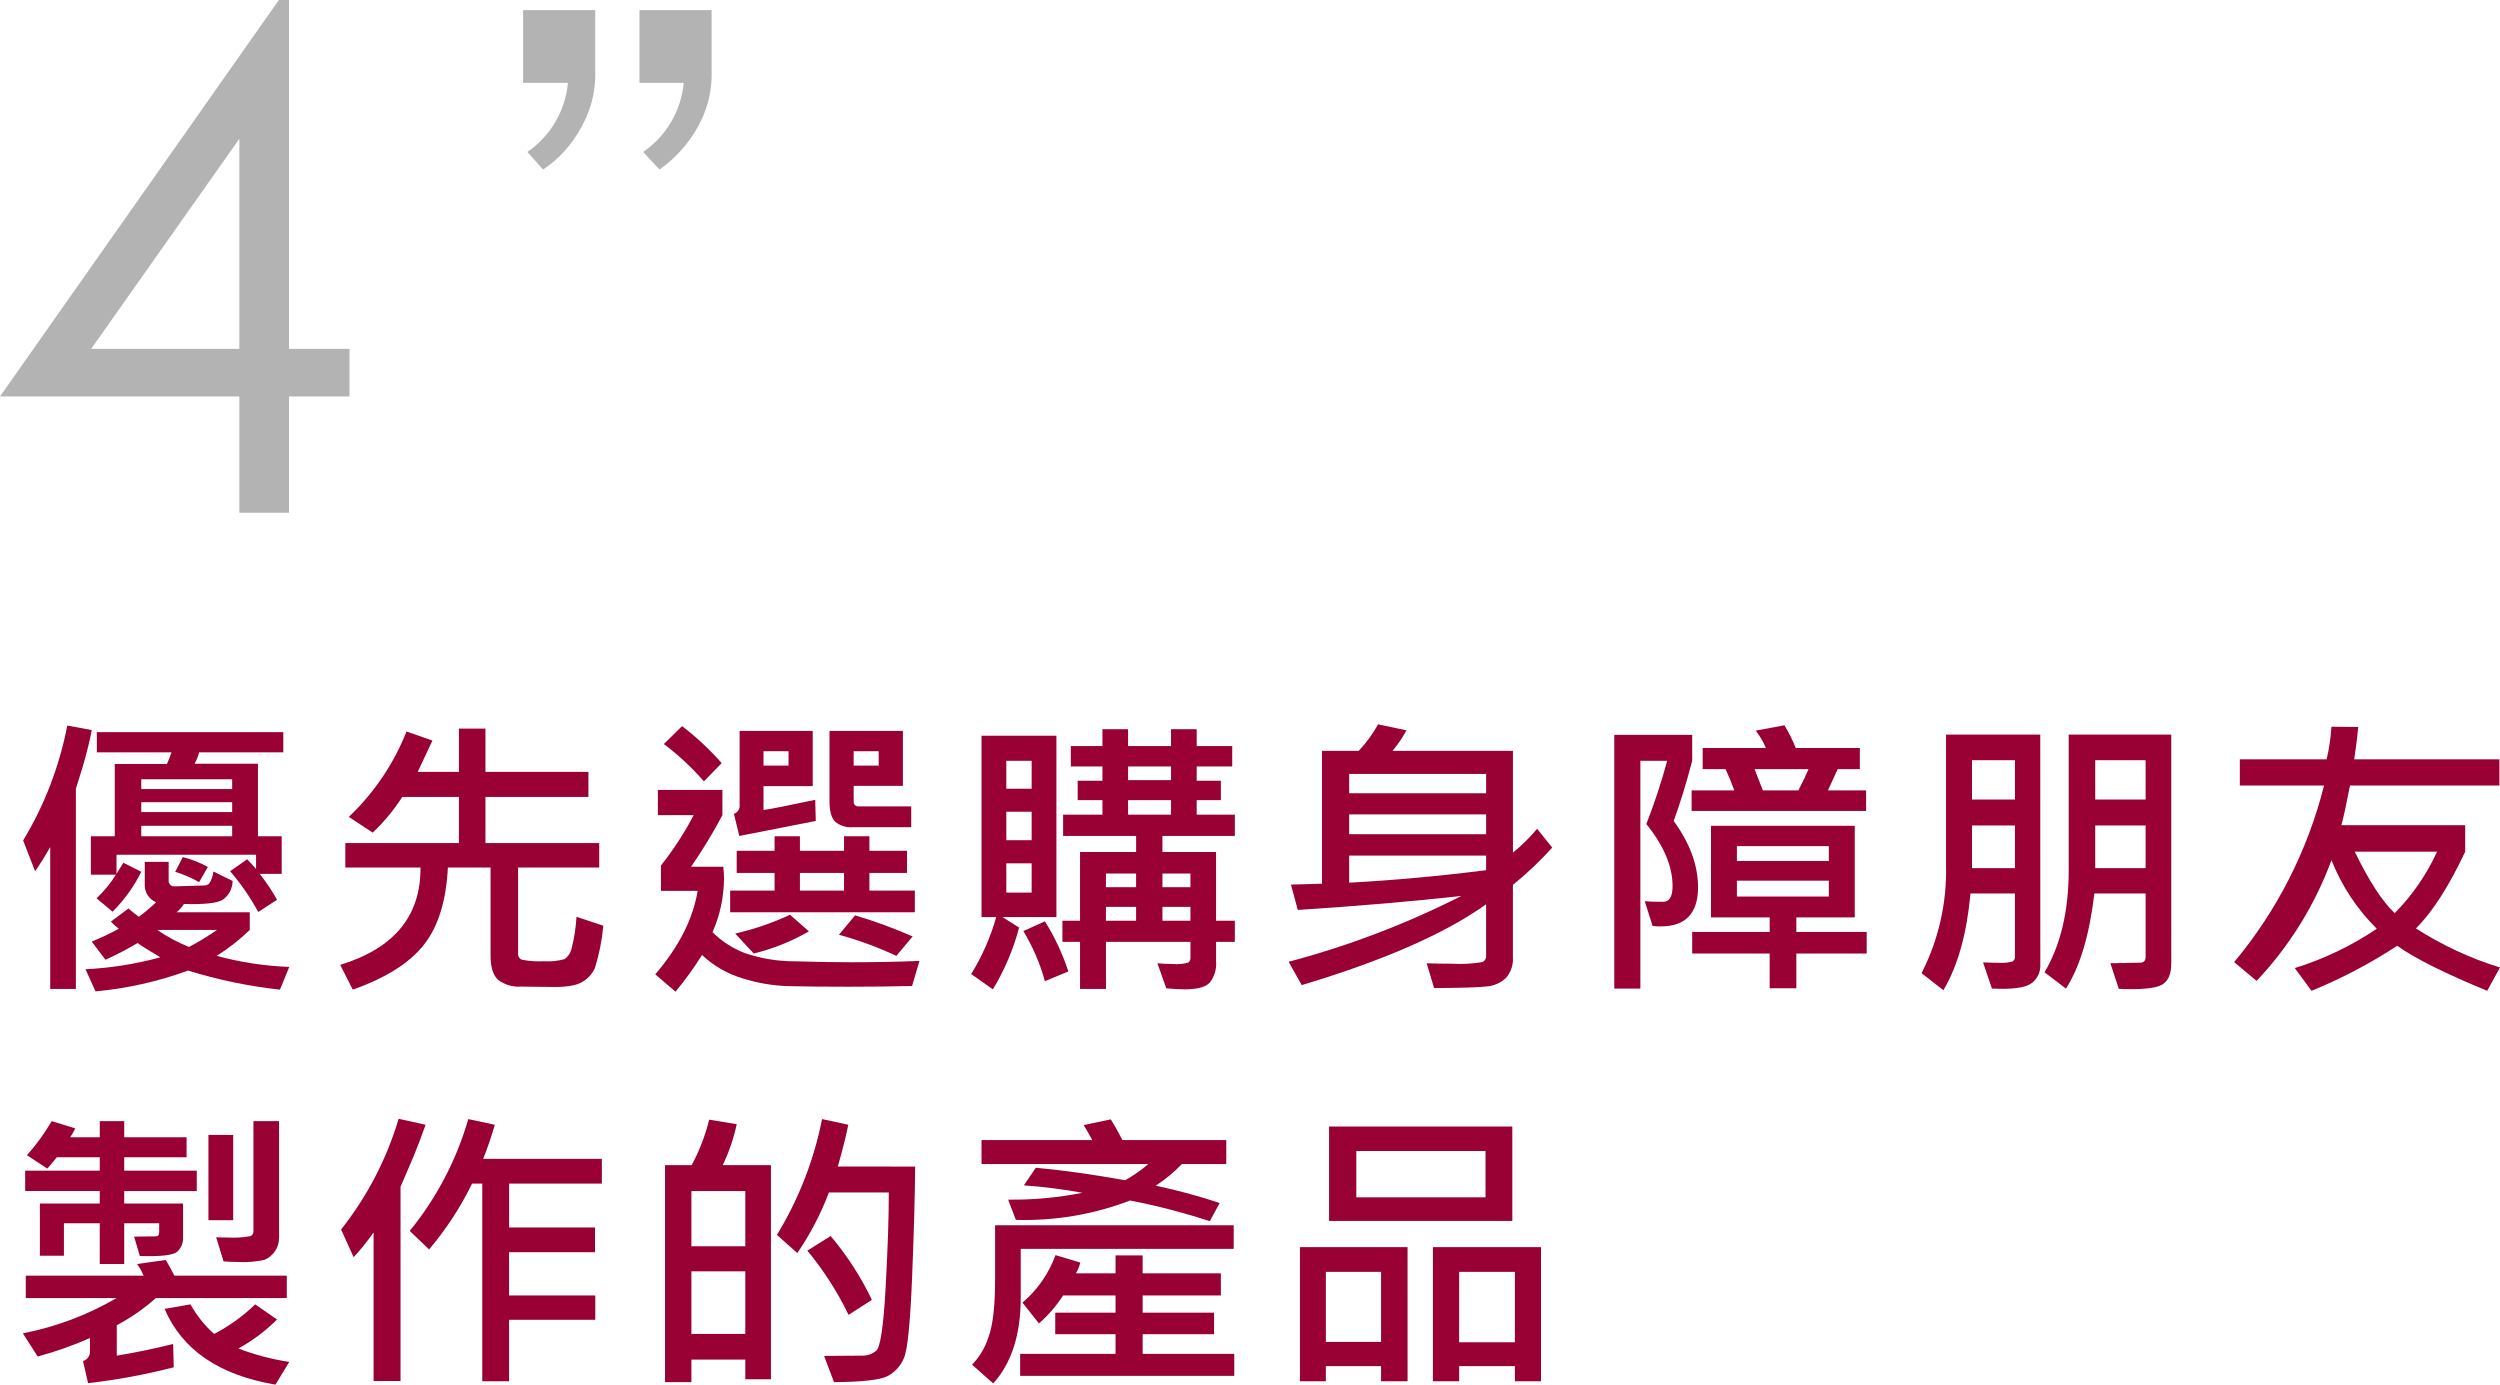
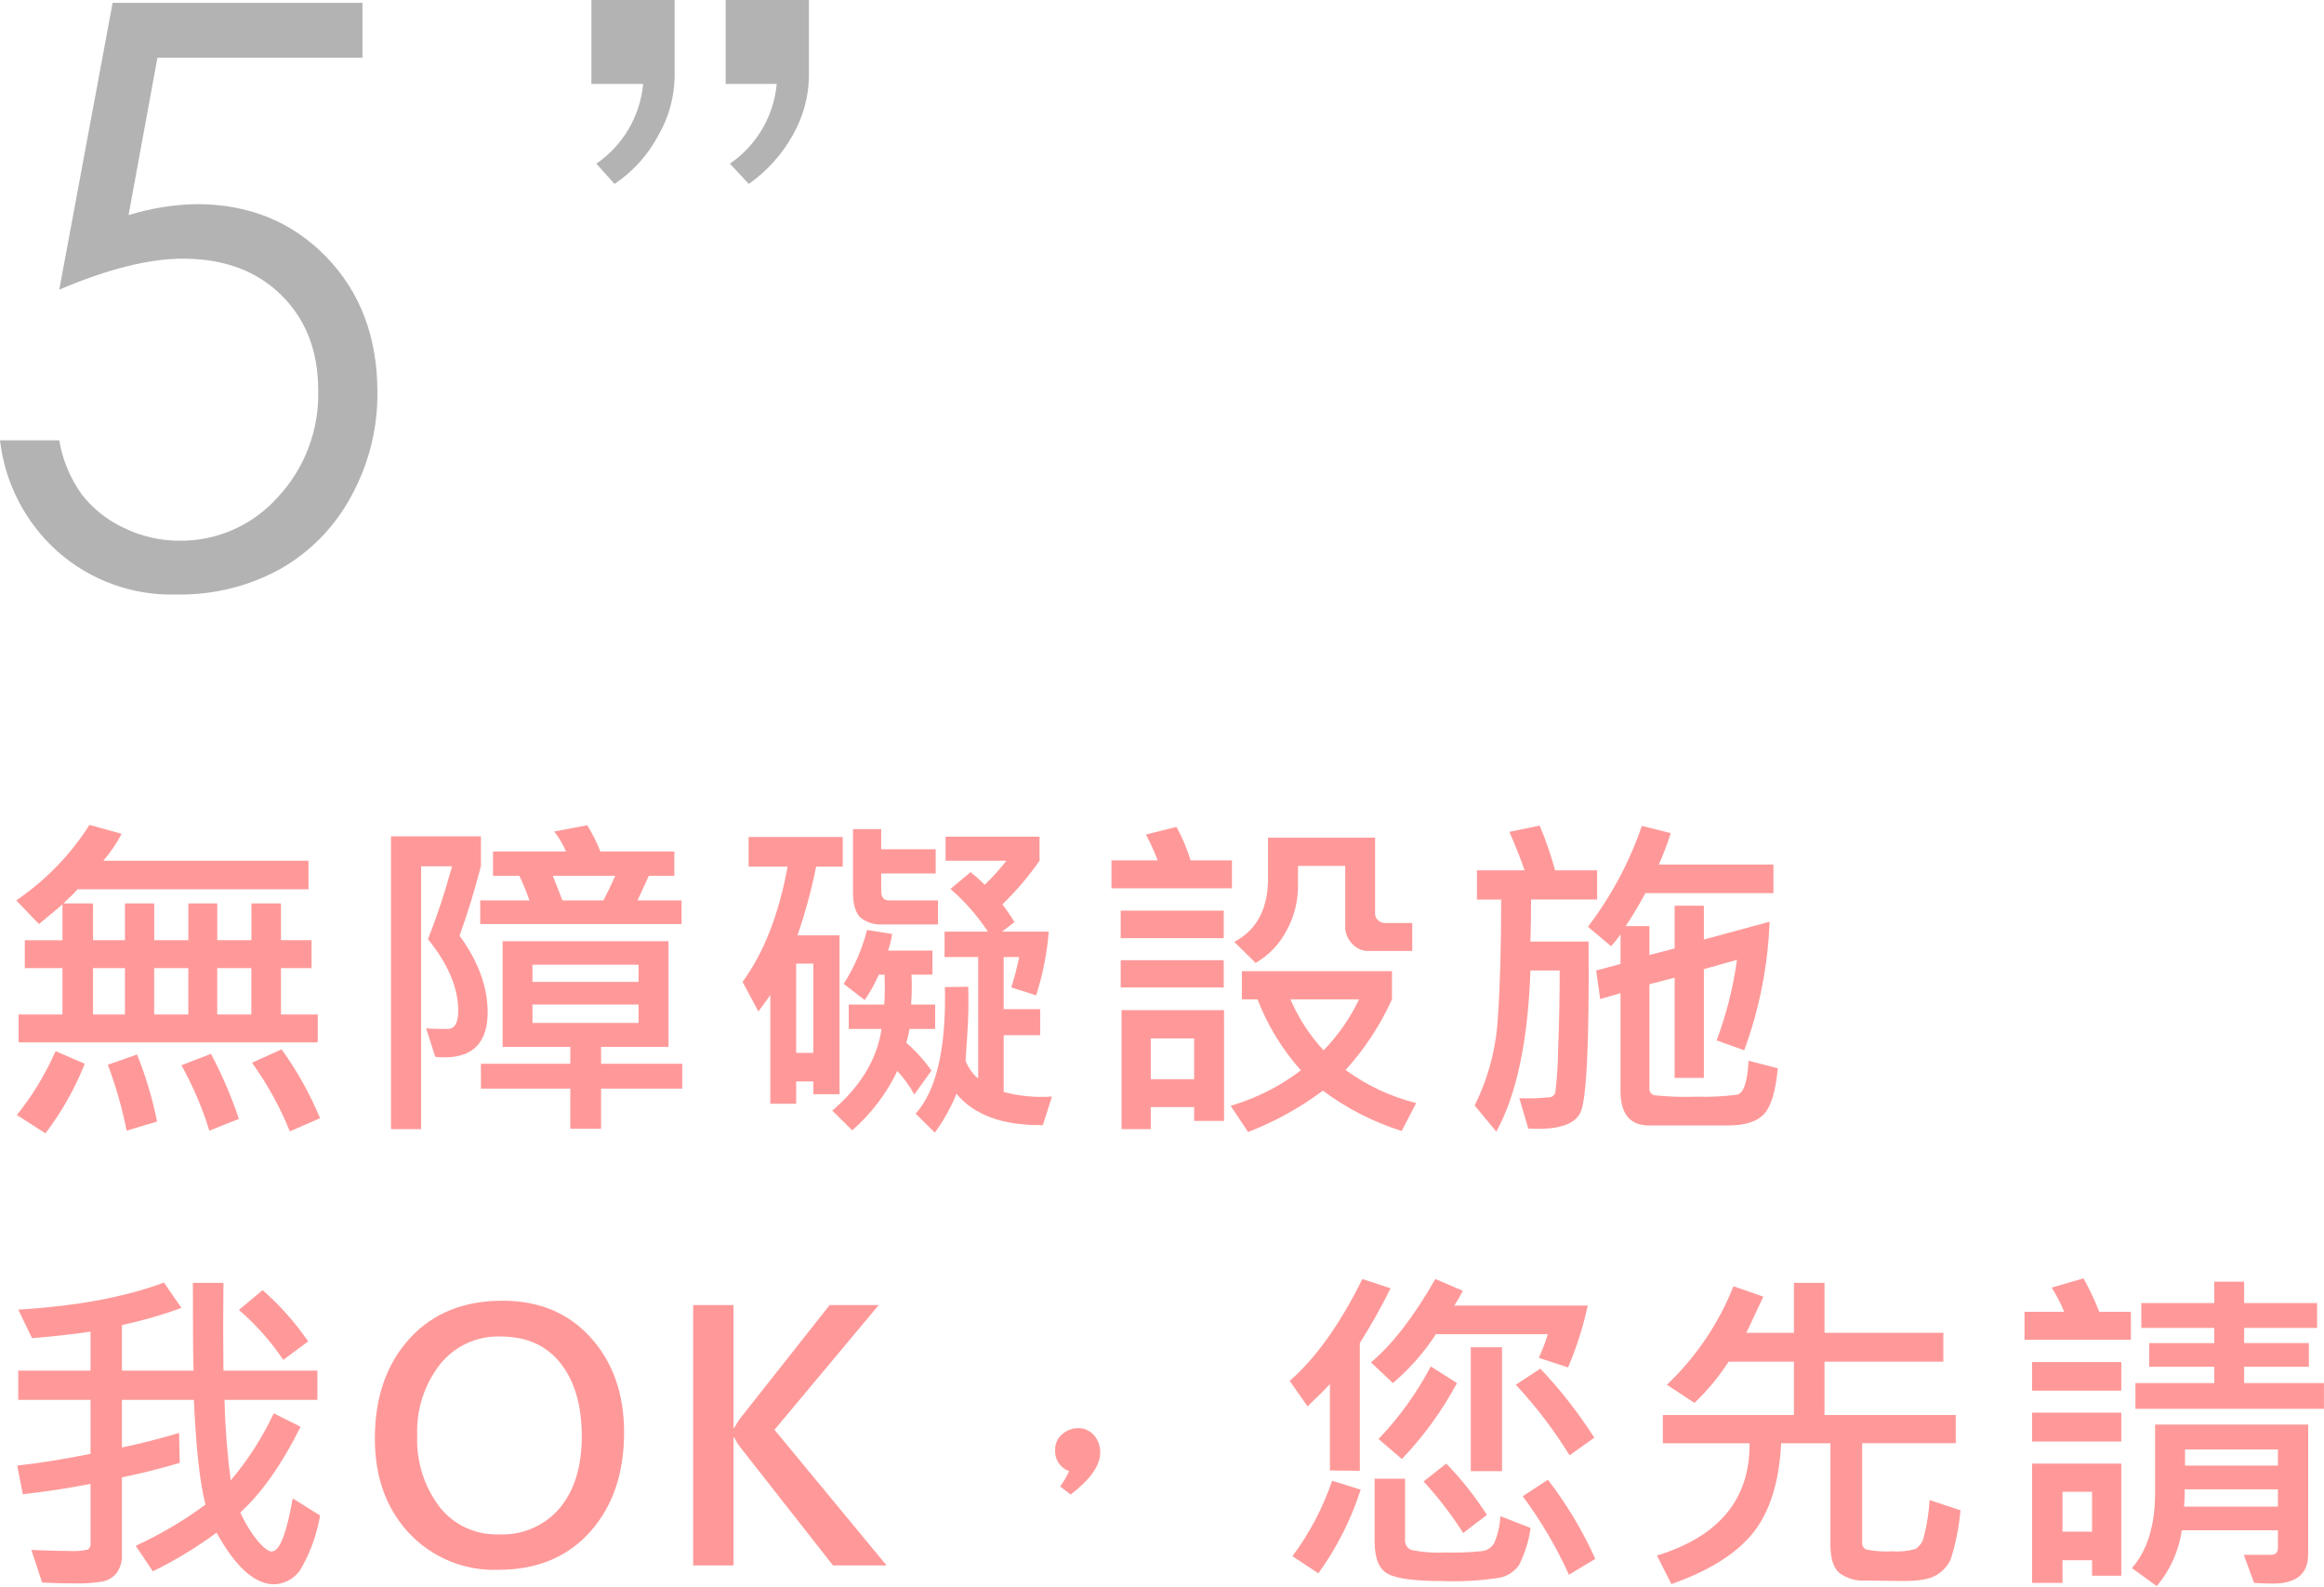
- <svg xmlns="http://www.w3.org/2000/svg" width="431.14" height="238.787" viewBox="0 0 431.14 238.787">
+ <svg xmlns="http://www.w3.org/2000/svg" width="347.357" height="237.043" viewBox="0 0 347.357 237.043">
  <defs>
    <style>
-             .cls-1{fill:#903}.cls-2{fill:#b3b3b3}
+             .cls-1{fill:#f99}.cls-2{fill:#b3b3b3}
        </style>
  </defs>
-   <g id="Symbol_100_1" data-name="Symbol 100 – 1" transform="translate(-568 -154)">
-     <g id="Group_272" data-name="Group 272" transform="translate(-.529 1.244)">
-       <g id="Group_271" data-name="Group 271">
-         <path id="Path_276" d="M584.352 278.66q-.4 2.286-1.558 6.33l-1.181 3.793V323.3h-4.421v-24.469q-1.557 2.714-2.612 4.17l-2.06-5.3a60.364 60.364 0 0 0 7.612-19.82zm34.063 40.845l-1.608 3.919a83.937 83.937 0 0 1-15.851-3.29 63.152 63.152 0 0 1-15.951 3.592l-1.734-3.819a59.918 59.918 0 0 0 12.913-2.059q-2.991-1.758-3.919-2.462a60.147 60.147 0 0 1-5.552 2.888l-2.361-3.139a44.461 44.461 0 0 0 4.672-2.211 11.188 11.188 0 0 1-1.381-1.231l3.039-2.261q.629.553 1.784 1.432a29.046 29.046 0 0 0 2.989-2.512 3.159 3.159 0 0 1-1.96-3.14v-3.818h4.12v3.139a.955.955 0 0 0 1.08 1.081l5.049-.151a1.328 1.328 0 0 0 .829-.289 4.475 4.475 0 0 0 .754-2.122l3.316 1.633a4.013 4.013 0 0 1-1.7 3.24q-1.445.881-6.694.728a6.126 6.126 0 0 1-1.281 1.432h12.635v3.04a34.468 34.468 0 0 1-5.7 4.472 55.169 55.169 0 0 0 12.512 1.908zm-1.03-37h-14.52a8.164 8.164 0 0 1-.778 1.96h10.927v12.51h4.094v6.48h-3.793a33.01 33.01 0 0 1 2.99 4.472l-3.241 2.11a39.844 39.844 0 0 0-4.848-7.037l2.939-2.06q.477.479 1.532 1.684v-2.462h-24.065v3.29q.98-1.557 1.181-1.909l3.09 1.558a26.176 26.176 0 0 1-4.95 6.882l-2.762-2.31a20.624 20.624 0 0 0 3.34-4.07H584.2v-6.631h4.119v-12.46h8.993a13.055 13.055 0 0 0 .78-2.01H585.23v-3.491h32.155zm-8.818 6.331v-1.686h-15.674v1.684zm0 3.969V291.1h-15.674v1.7zm0 4.17v-1.809h-15.674v1.809zm-2.612 16.152h-10.3a27.56 27.56 0 0 0 5.477 2.938 47.27 47.27 0 0 0 4.823-2.94zm-1.583-10.853l-1.507 2.614a20.367 20.367 0 0 0-4.12-1.784l1.307-2.538a17.52 17.52 0 0 1 4.32 1.706z" class="cls-1" data-name="Path 276" />
-         <path id="Path_277" d="M672.571 312.4a34.374 34.374 0 0 1-1.457 7.323 5.3 5.3 0 0 1-2.211 2.4q-1.531.9-5.212.841t-5.262-.063a5.9 5.9 0 0 1-3.982-1.155q-1.32-1.155-1.319-4.245v-15.128h-7.36q-.429 8.616-4.145 13.326t-12.259 7.725l-2.16-4.271q13.941-4.269 13.841-16.78h-12.962v-4.22h19.594v-7.963h-9.772a33.442 33.442 0 0 1-5.1 6.155l-4.12-2.713a41.139 41.139 0 0 0 9.948-14.721l4.471 1.558-2.537 5.4h7.109v-7.461h4.572v7.461h17.76v4.321h-17.76v7.963h19.619v4.22h-13.991v14.871a1 1 0 0 0 .653 1.018 15.087 15.087 0 0 0 3.818.263 10.2 10.2 0 0 0 3.542-.364 3.015 3.015 0 0 0 1.218-1.858 28.292 28.292 0 0 0 .842-5.439z" class="cls-1" data-name="Path 277" />
-         <path id="Path_278" d="M727.1 318.476l-1.281 4.32q-4.974.126-10.852.126-6.381 0-10.425-.1a28.9 28.9 0 0 1-8.076-1.382 17.386 17.386 0 0 1-6.87-3.994 56.852 56.852 0 0 1-4.572 6.33l-3.492-2.989q6.129-7.158 7.31-14.393h-6.33v-4.372a55.448 55.448 0 0 0 5.652-8.691h-6.18v-4.346h11.128v4.346a88.178 88.178 0 0 1-5.4 8.893h5.552a16.952 16.952 0 0 1 .125 2.085 23.328 23.328 0 0 1-1.985 9.218 16.47 16.47 0 0 0 5.6 3.606 26.505 26.505 0 0 0 8.6 1.406q5.414.164 9.709.163 6.287-.002 11.787-.226zm-34.113-34.114l-3.064 3.14a45.4 45.4 0 0 0-6.908-6.431l3.139-3.09a48.146 48.146 0 0 1 6.837 6.381zm33.31 25.723h-31.849v-3.742h7.661V303.3h-6.531v-3.819h6.531v-2.511h4.371v2.511h7.612v-2.511h4.371v2.511h6.481v3.819h-6.481v3.04h7.837zm-17.082-15.75l-13.189 2.587-.926-3.822a1.432 1.432 0 0 0 .979-1.533v-12.76h12.61v9.52H700.2v4.12q1.961-.276 8.918-1.759zm-1.181 19.041a36.243 36.243 0 0 1-9.52 3.818l-3.191-3.441a47.566 47.566 0 0 0 9.445-3.24zm-3.517-28.587V282.3H700.2v2.486zm9.571 21.554V303.3h-7.608v3.04zm11.581-10.928h-10.12a4.135 4.135 0 0 1-2.989-.954q-.981-.955-.98-3.518v-12.132h12.66v9.47h-8.49v2.662a.777.777 0 0 0 .879.88h9.044zm.251 18.84l-2.81 3.345a62.5 62.5 0 0 0-9.9-3.643l2.79-3.345a85.806 85.806 0 0 1 9.924 3.643zm-5.854-29.466V282.3h-4.32v2.486z" class="cls-1" data-name="Path 278" />
-         <path id="Path_279" d="M750.715 310.914h-9.3l2.864 1.809a40.367 40.367 0 0 1-4.522 10.651l-3.742-2.638a38.748 38.748 0 0 0 4.32-9.822H737.8V279.64h12.912zm-4.271-22.131v-4.823h-4.371v4.823zm0 8.867v-4.9h-4.371v4.9zm0 9.044v-5.049h-4.371v5.049zm6.33 13.59l-4.045 1.683a33.776 33.776 0 0 0-3.717-8.641l3.717-1.683a39.306 39.306 0 0 1 4.045 8.641zm28.712-5.1h-3.24v3.34a5.2 5.2 0 0 1-1.1 3.705q-1.105 1.145-4.295 1.144-1.282 0-3.191-.176l-1.532-4.321q1.281.126 2.738.126a7.032 7.032 0 0 0 2.6-.251 1.023 1.023 0 0 0 .364-.9v-2.663h-14.57v8.112h-4.471v-8.114h-3.04v-3.643h3.04v-11.857h9.671v-2.764h-12.59v-3.667h6.782v-2.512h-4.27V287.4h4.27v-2.462H753.2v-3.516h5.451v-2.914h4.421v2.914h7.411v-2.914h4.421v2.914h6.129v3.516h-6.129v2.462h4.17v3.342h-4.17v2.512h6.581v3.667H769v2.764h9.244v11.856h3.24zm-17.031-9.42V303.4h-5.2v2.362zm0 5.777v-2.386h-5.2v2.386zm6.029-24.241v-2.362h-7.411v2.362zm0 5.954v-2.512h-7.411v2.512zm3.341 12.51V303.4H769v2.362zm0 5.777v-2.386H769v2.386z" class="cls-1" data-name="Path 279" />
-         <path id="Path_280" d="M836.22 298.932a60.606 60.606 0 0 1-6.783 6.43V317.8a4.912 4.912 0 0 1-1.206 3.617 5.437 5.437 0 0 1-3.328 1.457q-2.123.252-9.055.276l-1.282-4.27q2.211.076 4.5.076a22.483 22.483 0 0 0 5.125-.289 1.111 1.111 0 0 0 .628-1.118V308.7q-10.6 7.587-31.8 13.942l-2.261-4.02a151.657 151.657 0 0 0 29.793-11.355q-12.912 1.434-28.21 2.413l-1.181-4.371q.729 0 5.351-.151v-22.91h6.33a21.747 21.747 0 0 0 3.341-4.572l4.9 1.03a20.493 20.493 0 0 1-2.411 3.542h20.774v17.56a31.854 31.854 0 0 0 4.17-4.121zm-11.4-9.369v-3.342H801.2v3.342zm0 7.058V293.2H801.2v3.417zm0 6.2v-2.512H801.2v4.673q11.532-.625 23.615-2.157z" class="cls-1" data-name="Path 280" />
-         <path id="Path_281" d="M857.167 294.335q4.2 5.778 4.2 11.43 0 6.757-6.456 6.756a13.237 13.237 0 0 1-1.381-.075l-1.356-4.27q.828.1 3.189.1 1.61 0 1.609-2.713 0-5.1-4.523-10.7a103.84 103.84 0 0 0 3.593-10.9h-4.622v39.288h-4.5v-43.762h13.439v4.471q-1.508 5.753-3.192 10.375zm33.185-1.733h-30.095v-3.542h7.36q-.6-1.709-1.507-3.668h-3.944v-3.642h10.9a12.929 12.929 0 0 0-1.757-2.989l4.948-.93a25.313 25.313 0 0 1 1.959 3.919h11.053v3.642h-3.818l-1.683 3.668h6.582zm.1 24.592h-12.134v6h-4.6v-6h-13.361v-3.717h13.365v-2.512H863.6v-15.8h24.793v15.8h-10.075v2.512h12.134zm-6.531-15.951v-2.562h-15.852v2.562zm0 6.129v-2.738h-15.852v2.738zm-3.492-21.98h-9.32l1.432 3.668h6.129q1.13-2.186 1.759-3.668z" class="cls-1" data-name="Path 281" />
-         <path id="Path_282" d="M920.393 319.2a3.717 3.717 0 0 1-1.545 3.14q-1.547 1.155-6.8.9l-1.533-4.521q1.281.074 2.562.075a7.644 7.644 0 0 0 2.537-.226.919.919 0 0 0 .4-.88v-10.843h-7.662q-.954 10.4-4.672 16.679l-3.768-2.938a38.711 38.711 0 0 0 4.221-18.565v-22.583h16.253zm-4.372-28.561v-6.784h-7.411v6.784zm0 11.831v-7.361h-7.411v7.361zm26.955 16.454q0 2.787-1.671 3.692t-7.373.679l-1.457-4.422 5.15-.1q.929 0 .929-1.029v-10.9h-8.842q-1.257 10.727-4.9 16.4l-3.692-2.813q4.169-7.033 4.17-17.61v-23.383h17.685zm-4.422-28.285v-6.784h-8.692v6.784zm0 11.831v-7.361h-8.692v7.361z" class="cls-1" data-name="Path 282" />
-         <path id="Path_283" d="M999.669 319.605l-2.211 4.02q-10.877-4.471-15.524-7.762a86.328 86.328 0 0 1-14.771 7.762l-2.889-3.919a53.445 53.445 0 0 0 14.143-6.782 34.549 34.549 0 0 1-7.813-11.832 61.133 61.133 0 0 1-12.911 20.825l-3.869-3.24a76.748 76.748 0 0 0 15.5-30.447H954.8v-4.521h14.971a33.562 33.562 0 0 0 .829-5.627l4.623.051q-.227 2.537-.7 5.576h25.045v4.521h-25.773q-.9 4.723-1.483 6.833h21.353v4.572q-4.17 8.892-8.49 13.239a59.1 59.1 0 0 0 14.494 6.731zm-10.853-19.97h-14.192q3.667 7.561 6.883 10.6a36.741 36.741 0 0 0 7.309-10.6z" class="cls-1" data-name="Path 283" />
-         <path id="Path_284" d="M617.987 376.621H595.4a33.867 33.867 0 0 1-6.732 4.673v5.25q4.547-.728 9.722-2.01l.1 4.02a109.4 109.4 0 0 1-14.77 2.738l-.879-3.818a1.671 1.671 0 0 0 1.205-1.583v-2.386a63.135 63.135 0 0 1-9.018 3.189l-2.558-3.994a51.52 51.52 0 0 0 16.152-6.079h-15.649v-3.868h20.322a9.133 9.133 0 0 0-1.131-2.01l4.948-.7q.78 1.282 1.483 2.713h19.392zm-15.524-18.463h-12.51v2.16H600.1v5.854a3.106 3.106 0 0 1-1.03 2.461q-1.031.9-6.43.728l-.98-3.34 3.742-.05q.579 0 .578-.729v-1.532h-6.029v7.033h-4.22v-7.033h-6.179v5.6h-4.145v-8.994h10.324v-2.16h-12.859v-3.516h12.861v-2.31h-7.41q-.427.579-1.633 1.96l-3.517-2.311a35.6 35.6 0 0 0 4.27-5.878l4.07 1.255a10.988 10.988 0 0 1-.879 1.533h5.1V346.1h4.22v2.788h10.752v3.441h-10.753v2.312h12.51zm15.952 29.466l-2.387 3.919q-14.57-2.463-19.116-13.063l4.471-.778a19.373 19.373 0 0 0 4.069 5.1 30.154 30.154 0 0 0 7.084-5.1l3.769 2.612a30.211 30.211 0 0 1-6.658 5 42 42 0 0 0 8.768 2.31zm-9.672-24.441h-4.27v-14.7h4.27zm7.913 3.088a4.106 4.106 0 0 1-2.5 3.744 16.4 16.4 0 0 1-4.534.377c-.889 0-1.733-.034-2.538-.1l-1.28-4.17q.777.051 2.059.051a16.634 16.634 0 0 0 3.819-.227.807.807 0 0 0 .552-.8V346.1h4.421z" class="cls-1" data-name="Path 284" />
-         <path id="Path_285" d="M641.925 346.729q-1.107 3.139-2.136 5.6l-2.185 5.1v33.485h-4.648v-25.622a39.205 39.205 0 0 1-3.441 4.271l-2.161-4.773a56.973 56.973 0 0 0 9.923-19.092zm30.4 10.148h-16v7.561h14.815v4.271h-14.822v7.46h14.871v4.2h-14.871v10.6H651.7v-34.092h-1.759a55.223 55.223 0 0 1-7.41 11.354l-3.34-3.19a54.541 54.541 0 0 0 10.1-19.292l4.572.98a61.333 61.333 0 0 1-2.009 5.877h20.466z" class="cls-1" data-name="Path 285" />
-         <path id="Path_286" d="M701.481 390.613h-4.42v-3.39h-9.295v3.893h-4.547v-37.429h4.6a33.781 33.781 0 0 0 3.015-7.837l4.747.778a31.4 31.4 0 0 1-2.411 7.059h8.314zm-4.42-22.934v-9.521h-9.295v9.521zm0 15.122V372h-9.295v10.8zm29.29-28.863q-.051 7.385-.528 19.154t-1.407 13.879a6.182 6.182 0 0 1-2.825 3.1q-1.9.992-9.233 1.043l-1.708-4.522 6.883-.05a3.534 3.534 0 0 0 2.085-.829q1.105-.83 1.658-11.179t.528-16.127h-10.325a49.78 49.78 0 0 1-5.451 10.45l-3.516-3.139a60.939 60.939 0 0 0 7.787-19.971l4.521.98q-.5 2.613-1.808 7.209zm-7.461 22.985l-4.019 2.588a54.756 54.756 0 0 0-7.109-11.078l4.019-2.513a51.279 51.279 0 0 1 7.109 11.003z" class="cls-1" data-name="Path 286" />
-         <path id="Path_287" d="M781.286 368.131H744.56v8.44q0 9.52-4.748 14.771l-3.642-3.24a12.158 12.158 0 0 0 2.8-4.648q1.167-3.114 1.168-9.923v-9.469h41.147zm-1.281-14.62h-7.662a25.446 25.446 0 0 1-4.5 3.718 103.392 103.392 0 0 1 11.027 2.989l-1.708 3.14a113.4 113.4 0 0 0-13.74-3.567 50.923 50.923 0 0 1-19.7 3.341l-1.332-3.491a61.851 61.851 0 0 0 12.812-1.181 92.072 92.072 0 0 0-10.1-1.281l2.061-3.04q7.233.678 15.4 2.16a24.65 24.65 0 0 0 3.994-2.788H737.8v-4.145h19.1q-.681-1.256-1.483-2.588l4.672-.979q1.056 1.683 2.01 3.567h17.911zm1.382 36.525H744.46v-3.794h16.453v-3.39h-10.4v-3.718h10.4v-2.965h-9.043a23.241 23.241 0 0 1-4.17 4.823l-2.839-3.592a19.5 19.5 0 0 0 5.7-8.189l4.271 1.281a7.141 7.141 0 0 1-.753 1.859h6.832v-3.089h4.673v3.089h13.489v3.818h-13.487v2.965H777.9v3.718h-12.314v3.39h15.8z" class="cls-1" data-name="Path 287" />
-         <path id="Path_288" d="M811.275 390.965H806.7v-2.612h-9.52v2.612h-4.472v-23.136h18.563zm-4.571-6.782V372.1h-9.52v12.083zm22.633-20.875h-31.6V347.03h31.6zm-4.622-4.07v-7.988h-22.281v7.988zm9.571 31.727h-4.5v-2.612h-9.621v2.612h-4.522v-23.136h18.64zm-4.5-6.732V372.1h-9.621v12.133z" class="cls-1" data-name="Path 288" />
+   <g id="Symbol_101_1" data-name="Symbol 101 – 1" transform="translate(-570 -156)">
+     <g id="Group_275" data-name="Group 275" transform="translate(-.347 1.5)">
+       <g id="Group_274" data-name="Group 274">
+         <path id="Path_291" d="M617.837 310.286h-44.714v-4.17h6.557v-6.933h-5.627v-4.17h5.627v-5.351q-1.182 1.032-3.518 2.94l-3.391-3.542a38.8 38.8 0 0 0 10.953-11.28l4.8 1.332a19.985 19.985 0 0 1-2.738 4.019h30.672v4.27H581.94q-.678.78-2.11 2.111h4.421v5.5h4.773v-5.5h4.376v5.5h5.1v-5.5h4.321v5.5h5.1v-5.5h4.422v5.5h4.571v4.17h-4.571v6.933h5.5zm-34.816 3.191a44.184 44.184 0 0 1-5.878 10.4l-4.271-2.738a42.745 42.745 0 0 0 5.777-9.545zm6-7.361v-6.933h-4.773v6.933zm4.8 16l-4.547 1.357a62.431 62.431 0 0 0-2.813-9.848l4.371-1.532a56.07 56.07 0 0 1 2.99 10.025zm4.672-16v-6.933h-5.1v6.933zm7.562 15.6l-4.421 1.759a50.708 50.708 0 0 0-4.17-9.773l4.421-1.708a65.142 65.142 0 0 1 4.171 9.722zm1.858-15.6v-6.933h-5.1v6.933zm10.274 15.5l-4.521 1.96a49.13 49.13 0 0 0-5.652-10.249l4.422-2.01a51.666 51.666 0 0 1 5.752 10.298z" class="cls-1" data-name="Path 291" />
+         <path id="Path_292" d="M639.035 294.335q4.2 5.778 4.2 11.43 0 6.757-6.456 6.756a13.206 13.206 0 0 1-1.38-.075l-1.357-4.27q.828.1 3.19.1 1.608 0 1.608-2.713 0-5.1-4.523-10.7a103.868 103.868 0 0 0 3.593-10.9h-4.622v39.288h-4.5v-43.762h13.44v4.471q-1.509 5.753-3.193 10.375zm33.185-1.735h-30.095v-3.54h7.36q-.6-1.709-1.506-3.668h-3.945v-3.642h10.9a12.969 12.969 0 0 0-1.758-2.989l4.948-.93a25.226 25.226 0 0 1 1.959 3.919h11.057v3.642h-3.819l-1.683 3.668h6.582zm.1 24.592h-12.133v6h-4.6v-6h-13.361v-3.717h13.364v-2.512h-10.123v-15.8h24.793v15.8h-10.073v2.512h12.133zm-6.531-15.951v-2.562h-15.852v2.562zm0 6.129v-2.738h-15.852v2.738zm-3.492-21.98h-9.319l1.431 3.668h6.129q1.131-2.184 1.762-3.666z" class="cls-1" data-name="Path 292" />
+         <path id="Path_293" d="M696.307 284.011h-3.969a82.458 82.458 0 0 1-2.788 10.273h6.279v23.739h-3.918v-1.909h-2.562v3.341h-3.869V303.2q-.6.881-1.784 2.462l-2.361-4.421q4.773-6.531 6.732-17.232h-5.828v-4.422h14.068zm-4.4 27.833v-13.339h-2.562v13.339zm18.212-3.568h-3.844a11.9 11.9 0 0 1-.476 2.061 22 22 0 0 1 3.767 4.17l-2.562 3.566a18.4 18.4 0 0 0-2.537-3.516 27.65 27.65 0 0 1-6.733 8.867l-2.989-2.939q6.381-5.476 7.36-12.209h-4.9v-3.642h5.3a39.263 39.263 0 0 0 .05-4.471h-.854a23.842 23.842 0 0 1-2.11 3.793l-3.14-2.412a28.023 28.023 0 0 0 3.491-8.064l3.743.6a12.167 12.167 0 0 1-.6 2.486h6.632v3.593h-3.14q.05.7.05 1.657 0 1.408-.1 2.814h3.592zm.427-15.625h-8.289a4.718 4.718 0 0 1-3.3-1.029q-1.117-1.029-1.118-3.869v-9.345h4.221v3.015h8.14v3.617h-8.14v2.613q0 1.407 1.129 1.407h7.361zm17.032 25.724l-1.357 4.271q-8.917.125-12.912-4.673a27.218 27.218 0 0 1-3.241 5.8l-2.863-2.837q4.672-5.2 4.371-18.917l3.491-.049a71.294 71.294 0 0 1-.15 7.234l-.251 3.768a3.977 3.977 0 0 0 .54 1.13 5.694 5.694 0 0 0 1.344 1.584v-18.161h-5.025v-3.793h6.482a31.354 31.354 0 0 0-5.6-6.38l3.015-2.512a26.317 26.317 0 0 1 2.109 1.884 33.881 33.881 0 0 0 3.241-3.593h-9.093v-3.592h14.042v3.592a44.668 44.668 0 0 1-5.552 6.531 29.844 29.844 0 0 1 1.808 2.638l-1.858 1.432h6.981a42.336 42.336 0 0 1-1.883 9.521l-3.718-1.181a42.338 42.338 0 0 0 1.18-4.547h-2.311v7.788h5.451v3.893h-5.451v8.49a21.975 21.975 0 0 0 7.214.679z" class="cls-1" data-name="Path 293" />
+         <path id="Path_294" d="M754.482 287.251h-18.01v-4.17h6.907a34.026 34.026 0 0 0-1.758-3.868l4.571-1.131a26.274 26.274 0 0 1 2.111 5h6.179zm-1.23 7.461h-15.4v-4.12h15.4zm0 7.36h-15.4V298h15.4zm.05 19.946h-4.472v-2.061h-6.48v3.291h-4.371v-17.785H753.3zm-4.472-6.231v-6.1h-6.48v6.1zm33.185 3.567l-2.161 4.17a39.4 39.4 0 0 1-11.782-6.028 46.73 46.73 0 0 1-11.177 6.179l-2.614-3.918a31.876 31.876 0 0 0 10.5-5.3 34.72 34.72 0 0 1-6.481-10.6h-2.336v-4.22H778.4v4.22a40.78 40.78 0 0 1-6.932 10.551 30.506 30.506 0 0 0 10.547 4.946zm-.578-22.733h-6.682a3.114 3.114 0 0 1-2.312-1.093 3.515 3.515 0 0 1-1.03-2.474v-9.144h-7.059V287a13.714 13.714 0 0 1-1.7 6.556 11.941 11.941 0 0 1-4.635 4.848l-3.19-3.139q5.049-2.664 5.05-9.521v-6.055h16v11.456a1.17 1.17 0 0 0 .477.9 1.438 1.438 0 0 0 .905.4h4.17zm-7.963 7.234h-10.249a26.807 26.807 0 0 0 4.948 7.612 28.356 28.356 0 0 0 5.301-7.612z" class="cls-1" data-name="Path 294" />
+         <path id="Path_295" d="M809.065 288.934h-9.873q0 3.291-.1 6.28h8.692q.174 22.935-1.257 25.636t-7.761 2.3l-1.331-4.521a31.787 31.787 0 0 0 4.7-.163 1.054 1.054 0 0 0 .666-.653 54.766 54.766 0 0 0 .427-6.393q.238-5.9.238-11.882h-4.371q-.552 15.825-5.1 24.09l-3.241-3.919a33.607 33.607 0 0 0 3.467-13.05q.5-7.221.5-17.722H791.1v-4.371h7.109q-.629-1.959-2.261-5.752l4.522-.93a50.723 50.723 0 0 1 2.311 6.682h6.28zm27 25.22q-.477 5.151-2.059 6.846t-5.351 1.7h-12.029q-4.069-.126-4.069-5.149v-14.62l-3.039.88-.6-4.271 3.643-.98v-4.421a12.994 12.994 0 0 1-1.432 1.759L807.684 293a53.374 53.374 0 0 0 8.063-15.072l4.32 1.08a43.629 43.629 0 0 1-1.783 4.7h17.132v4.27h-19.142a57.091 57.091 0 0 1-2.939 4.924h3.542v4.321l3.769-.98v-6.381h4.371v5.05l9.821-2.663a62.145 62.145 0 0 1-3.793 19.217l-4.119-1.483a56.119 56.119 0 0 0 3.039-12.032l-4.948 1.382v16.253h-4.371v-14.971l-3.769.98v15.549a.971.971 0 0 0 .728 1.043 46.131 46.131 0 0 0 6.381.213 37.171 37.171 0 0 0 5.979-.3q1.482-.3 1.733-5.075z" class="cls-1" data-name="Path 295" />
+         <path id="Path_296" d="M618.188 380.992a24.029 24.029 0 0 1-2.65 7.587 4.864 4.864 0 0 1-4.232 2.688q-4.322 0-8.591-7.712a61.322 61.322 0 0 1-9.521 5.777l-2.562-3.818a58.627 58.627 0 0 0 10.425-6.155q-1.257-4.847-1.734-15.649h-10.751v7.108q3.843-.777 8.54-2.16l.1 4.472q-4.647 1.356-8.641 2.16v11.4a4.447 4.447 0 0 1-.8 2.914 3.7 3.7 0 0 1-2.035 1.245 22.678 22.678 0 0 1-4.421.288q-2.387 0-4.672-.125l-1.608-4.874q3.467.15 5.677.151a9.306 9.306 0 0 0 2.764-.214.942.942 0 0 0 .4-.917v-8.888q-5.527 1.056-10.123 1.532l-.829-4.271q4.974-.552 10.952-1.758v-8.063h-10.8v-4.371h10.8v-5.828q-3.467.527-8.741.979l-2.061-4.27q13.039-.779 21.78-4.044l2.613 3.793a67.61 67.61 0 0 1-8.893 2.562v6.808h10.7q-.1-3.114-.1-13.113h4.571q-.075 6.682 0 13.113h14.043v4.371H603.9a114.277 114.277 0 0 0 .928 12.032 44.885 44.885 0 0 0 6.432-10.022l4.018 2.009q-4.194 8.416-9.017 12.811a19.917 19.917 0 0 0 2.75 4.421q1.269 1.407 1.947 1.407 1.758 0 3.14-7.938zm-1.783-26.024l-3.718 2.763a37.249 37.249 0 0 0-6.631-7.46l3.542-2.964a40.789 40.789 0 0 1 6.807 7.661z" class="cls-1" data-name="Path 296" />
+         <path id="Path_297" d="M626.375 369.487q0-9.217 5.162-14.909t13.93-5.689q8.213 0 13.187 5.526t4.974 14.168q0 9.17-5.074 14.846t-13.716 5.677a17.42 17.42 0 0 1-13.351-5.476q-5.112-5.476-5.112-14.143zm6.33-.426A16.532 16.532 0 0 0 636 379.648a10.743 10.743 0 0 0 8.893 4.158 11.2 11.2 0 0 0 9.143-3.956q3.266-3.957 3.266-10.689 0-6.884-3.152-10.9t-8.981-4.02a11.092 11.092 0 0 0-9.068 4.17 16.336 16.336 0 0 0-3.396 10.65z" class="cls-1" data-name="Path 297" />
+         <path id="Path_298" d="M702.863 388.453h-8.013l-13.716-17.483a7.215 7.215 0 0 1-1.03-1.633h-.125v19.116h-6.03v-38.911h6.03v18.338h.125a10.781 10.781 0 0 1 1.055-1.633l13.188-16.705h7.336l-15.576 18.639z" class="cls-1" data-name="Path 298" />
+         <path id="Path_299" d="M730.141 374.36a3.15 3.15 0 0 1-2.085-3.214 2.9 2.9 0 0 1 1.067-2.312 3.554 3.554 0 0 1 2.349-.9 3.033 3.033 0 0 1 2.386 1.055 3.809 3.809 0 0 1 .93 2.613q0 2.888-4.421 6.255l-1.557-1.207a13.289 13.289 0 0 0 1.331-2.29z" class="cls-1" data-name="Path 299" />
+         <path id="Path_300" d="M778.192 347.03a87.813 87.813 0 0 1-4.6 8.189v19.092l-4.471-.051v-12.911q-.98 1.078-3.342 3.34l-2.662-3.818q5.879-5.15 10.852-15.223zm-4.471 30.094a44.345 44.345 0 0 1-6.33 12.51l-3.87-2.563a40.6 40.6 0 0 0 5.929-11.278zm33.937-27.507a50.93 50.93 0 0 1-2.939 9.244l-4.371-1.431a31.005 31.005 0 0 0 1.356-3.542h-16.729a34.086 34.086 0 0 1-6.431 7.309l-3.291-3.09q4.824-4.043 9.621-12.459l4.12 1.758a22.132 22.132 0 0 1-1.281 2.211zm-8.541 33.235a17.348 17.348 0 0 1-1.746 5.576 4.7 4.7 0 0 1-2.839 1.859 44.8 44.8 0 0 1-8.678.5q-5.979 0-8.014-1.042t-2.034-4.836v-9.42h4.547v9.094a1.494 1.494 0 0 0 .992 1.569 19.957 19.957 0 0 0 5.036.365 42.282 42.282 0 0 0 5.564-.213 2.443 2.443 0 0 0 1.759-1.256 11.418 11.418 0 0 0 .892-3.957zm-11-21.655a52.173 52.173 0 0 1-8.239 11.355l-3.491-2.989a48.217 48.217 0 0 0 7.811-10.852zm4.472 19.7l-3.542 2.712a55.921 55.921 0 0 0-5.929-7.711l3.392-2.663a48.666 48.666 0 0 1 6.076 7.657zm2.261-6.532h-4.673v-18.518h4.673zm13.791-5L804.945 372a67.211 67.211 0 0 0-8.039-10.55l3.668-2.412a68.88 68.88 0 0 1 8.064 10.323zm.15 18.113l-3.943 2.361a64.455 64.455 0 0 0-6.908-11.731l3.767-2.462a59.007 59.007 0 0 1 7.081 11.828z" class="cls-1" data-name="Path 300" />
+         <path id="Path_301" d="M863.372 380.214a34.353 34.353 0 0 1-1.457 7.322 5.309 5.309 0 0 1-2.211 2.4q-1.531.9-5.212.84t-5.263-.062a5.907 5.907 0 0 1-3.981-1.155q-1.32-1.156-1.319-4.246V370.19h-7.361q-.427 8.617-4.144 13.327t-12.259 7.724l-2.16-4.27q13.941-4.271 13.841-16.781h-12.962v-4.219h19.594v-7.963h-9.772a33.385 33.385 0 0 1-5.1 6.154l-4.12-2.713a41.147 41.147 0 0 0 9.949-14.72l4.471 1.557-2.537 5.4h7.109v-7.461h4.572v7.461h17.76v4.321h-17.76v7.963h19.619v4.219h-13.992v14.872a1 1 0 0 0 .653 1.017 15.061 15.061 0 0 0 3.817.264 10.192 10.192 0 0 0 3.542-.364 3.018 3.018 0 0 0 1.219-1.859 28.362 28.362 0 0 0 .842-5.438z" class="cls-1" data-name="Path 301" />
+         <path id="Path_302" d="M888.841 354.717h-15.9v-4.17h5.929a26.2 26.2 0 0 0-1.858-3.617l4.747-1.382a41.685 41.685 0 0 1 2.361 5h4.723zm-1.432 7.611H874.07v-4.27h13.339zm0 7.611H874.07v-4.32h13.339zm0 20.046h-4.371v-2.31h-4.421v3.39h-4.547V373.23h13.339zm-4.371-6.581v-5.954h-4.421v5.95zm32.3 3.391q0 4.371-5.276 4.371-1.105 0-2.813-.1l-1.532-4.2h4.069q1.031 0 1.03-1.08V383.2h-14.364a16.562 16.562 0 0 1-3.743 8.34l-3.718-2.688q3.468-3.969 3.467-11.253V367.4h22.885zm2.361-21.754H889.52V361.2h11.78v-2.436h-9.722v-3.542h9.722v-2.261h-10.9v-3.721h10.9v-3.19h4.47v3.19h10.9v3.718h-10.9v2.261h9.672v3.542h-9.672v2.439h11.93zm-6.883 14.62v-2.588H896.88a19.839 19.839 0 0 1-.1 2.588zm0-6.13v-2.411H896.93v2.411z" class="cls-1" data-name="Path 302" />
      </g>
    </g>
-     <g id="Group_273" data-name="Group 273" transform="translate(-.529 1.244)">
-       <path id="Path_289" d="M616.622 152.756h1.747v60.16h10.437v8.209h-10.437v20.053h-8.561v-20.053h-41.279zm-6.814 60.16v-36.228l-25.554 36.228z" class="cls-2" data-name="Path 289" />
+     <g id="Group_276" data-name="Group 276" transform="translate(-.347 1.5)">
+       <path id="Path_303" d="M624.525 154.926v8.209h-30.649l-4.316 23.52a36.365 36.365 0 0 1 10.133-1.649q11.773 0 19.417 7.886t7.644 20.2a31.654 31.654 0 0 1-3.929 15.6 27.4 27.4 0 0 1-10.642 10.877 31.061 31.061 0 0 1-15.509 3.782 25.674 25.674 0 0 1-17.708-6.42 26.285 26.285 0 0 1-8.619-16.623h8.853a19.429 19.429 0 0 0 3.371 8.092 17.174 17.174 0 0 0 6.333 5.013 18.9 18.9 0 0 0 8.3 1.9 19.411 19.411 0 0 0 14.6-6.44 22.506 22.506 0 0 0 6.1-16.1q0-8.724-5.512-14.169t-14.717-5.446q-7.623 0-18.47 4.632l7.974-42.862z" class="cls-2" data-name="Path 303" />
    </g>
-     <path id="Path_290" d="M668.78 174.675a20.1 20.1 0 0 1-6.585 7.317l-2.718-3.031a16.27 16.27 0 0 0 7-11.917h-7.735V154.5h12.439V166a18.142 18.142 0 0 1-2.401 8.675zm20.071 0a22.156 22.156 0 0 1-6.586 7.317l-2.822-3.031a16.275 16.275 0 0 0 7-11.917h-7.631V154.5h12.439V166a18.142 18.142 0 0 1-2.4 8.675z" class="cls-2" data-name="Path 290" transform="translate(-.529 1.244)" />
+     <path id="Path_304" d="M668.78 174.675a20.1 20.1 0 0 1-6.585 7.317l-2.718-3.031a16.27 16.27 0 0 0 7-11.917h-7.735V154.5h12.439V166a18.142 18.142 0 0 1-2.401 8.675zm20.071 0a22.156 22.156 0 0 1-6.586 7.317l-2.822-3.031a16.275 16.275 0 0 0 7-11.917h-7.631V154.5h12.439V166a18.142 18.142 0 0 1-2.4 8.675z" class="cls-2" data-name="Path 304" transform="translate(-.347 1.5)" />
  </g>
</svg>
